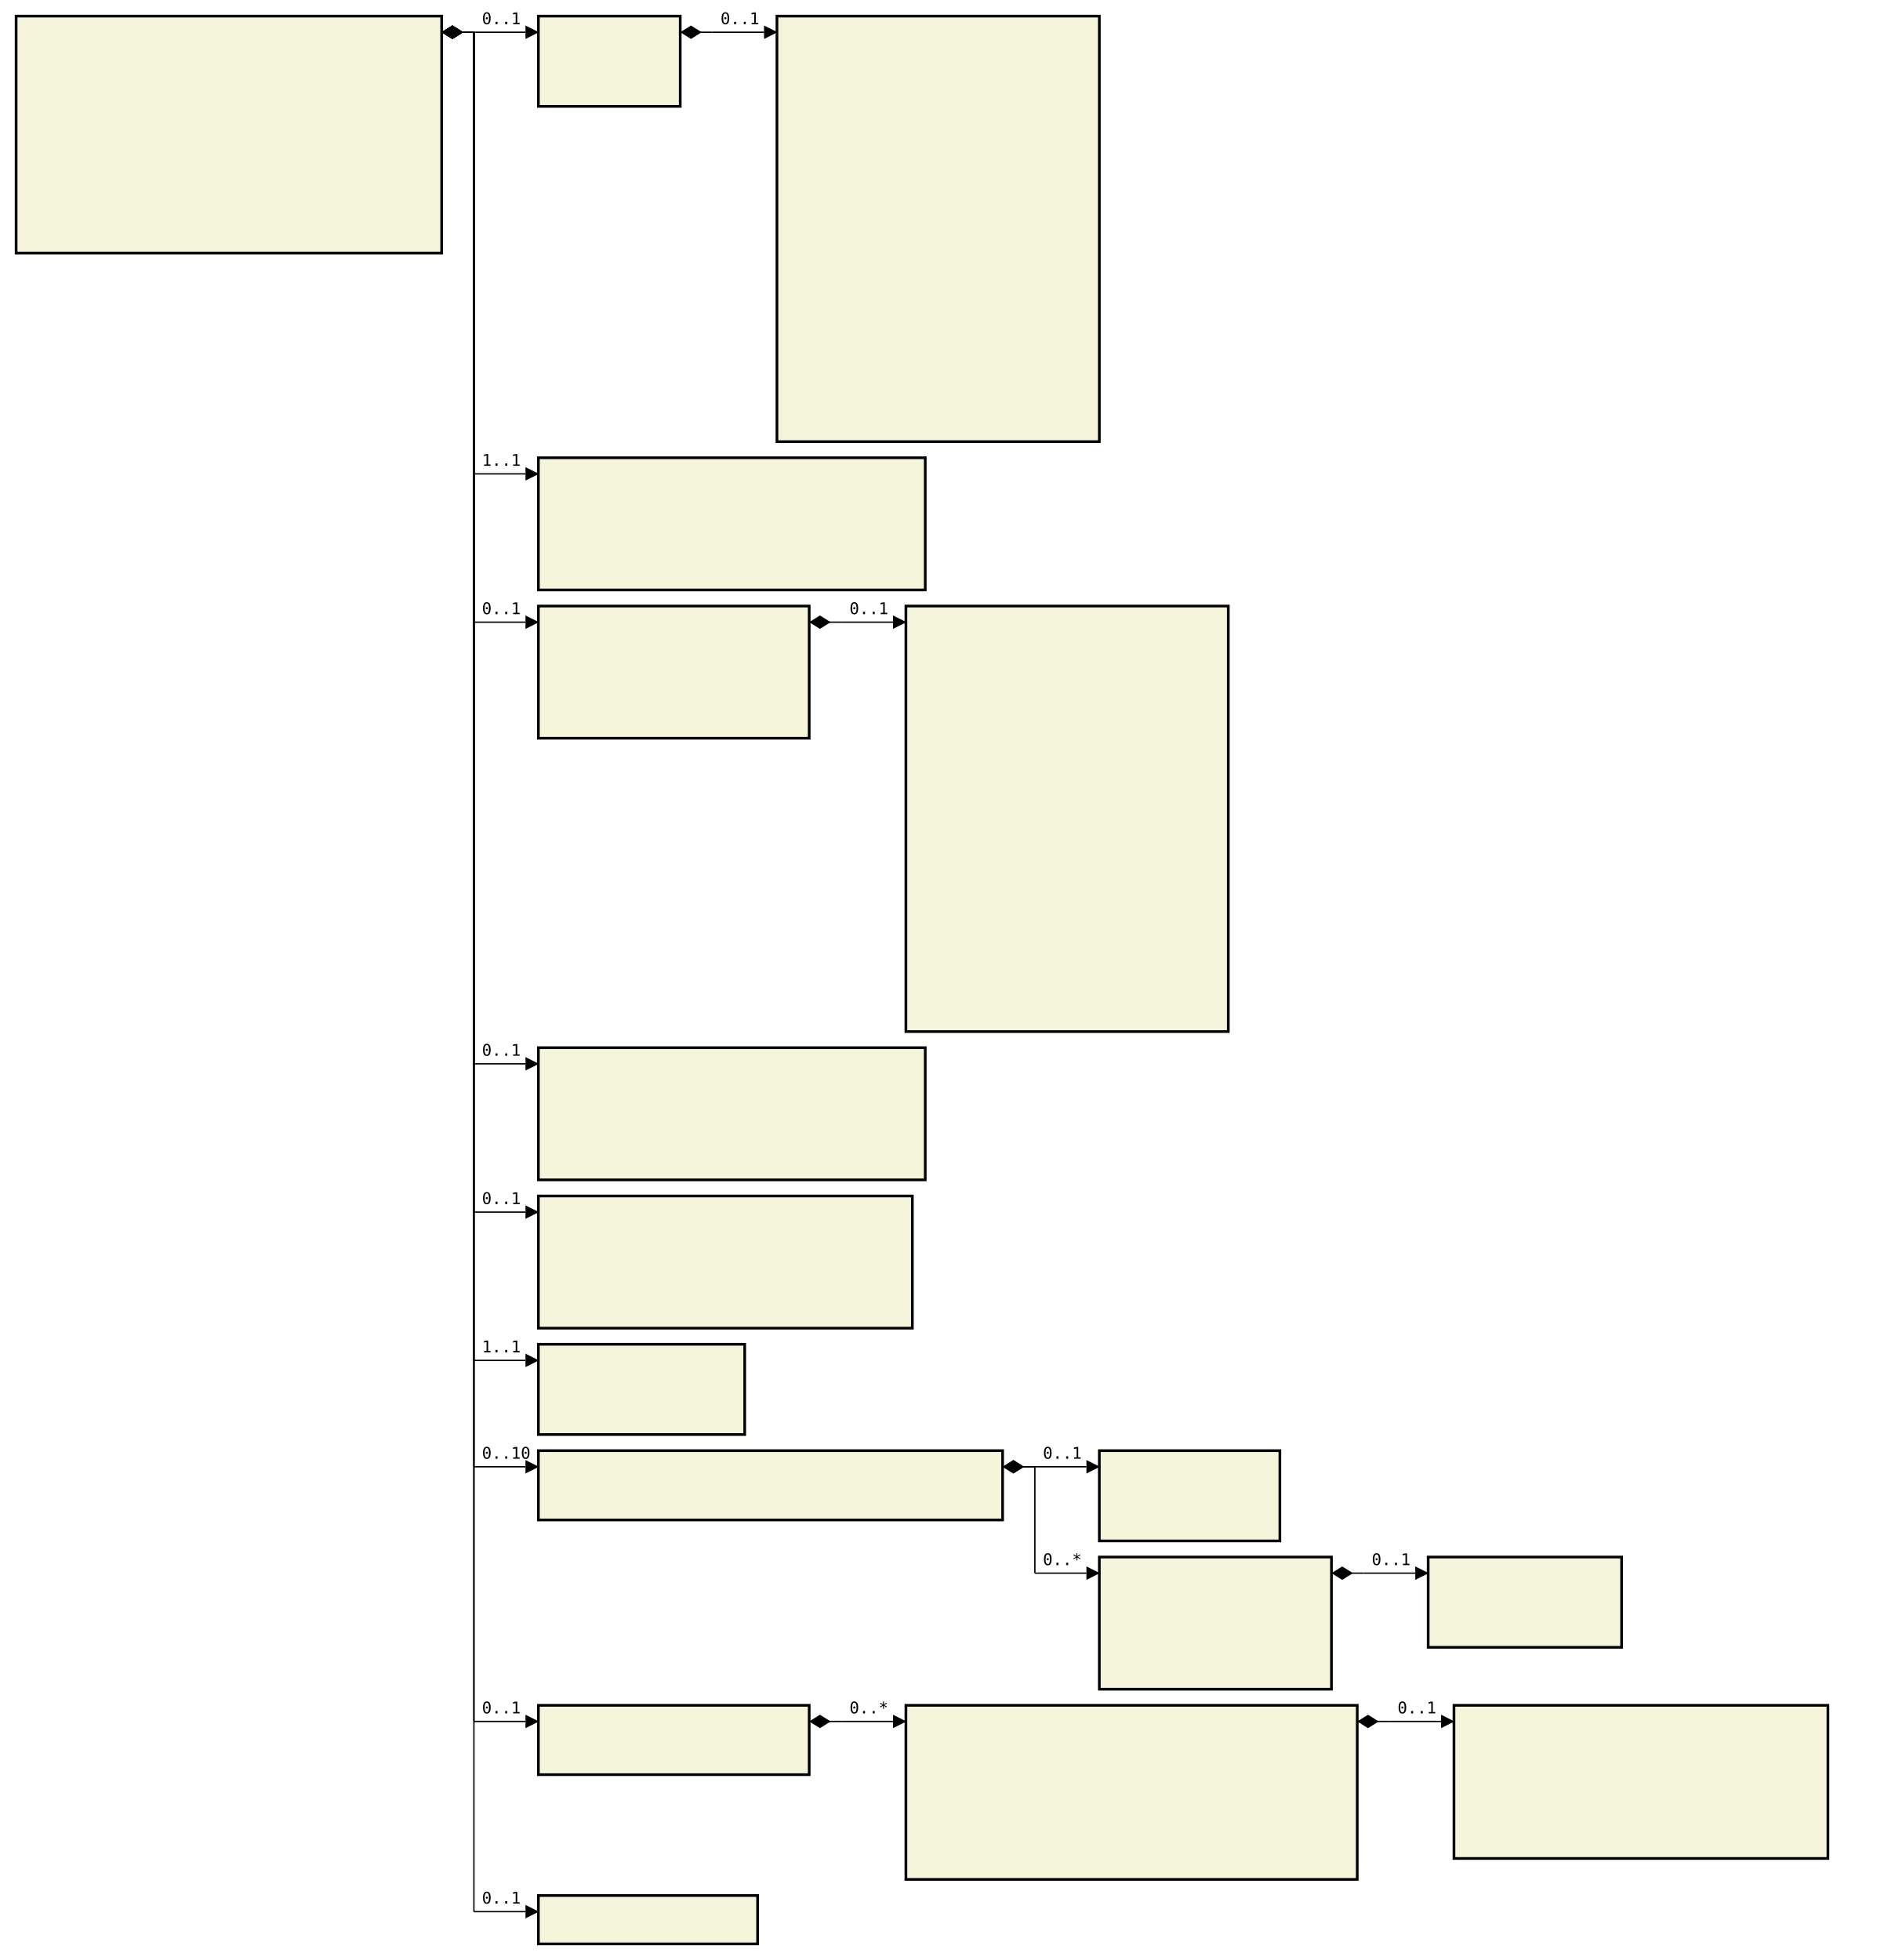
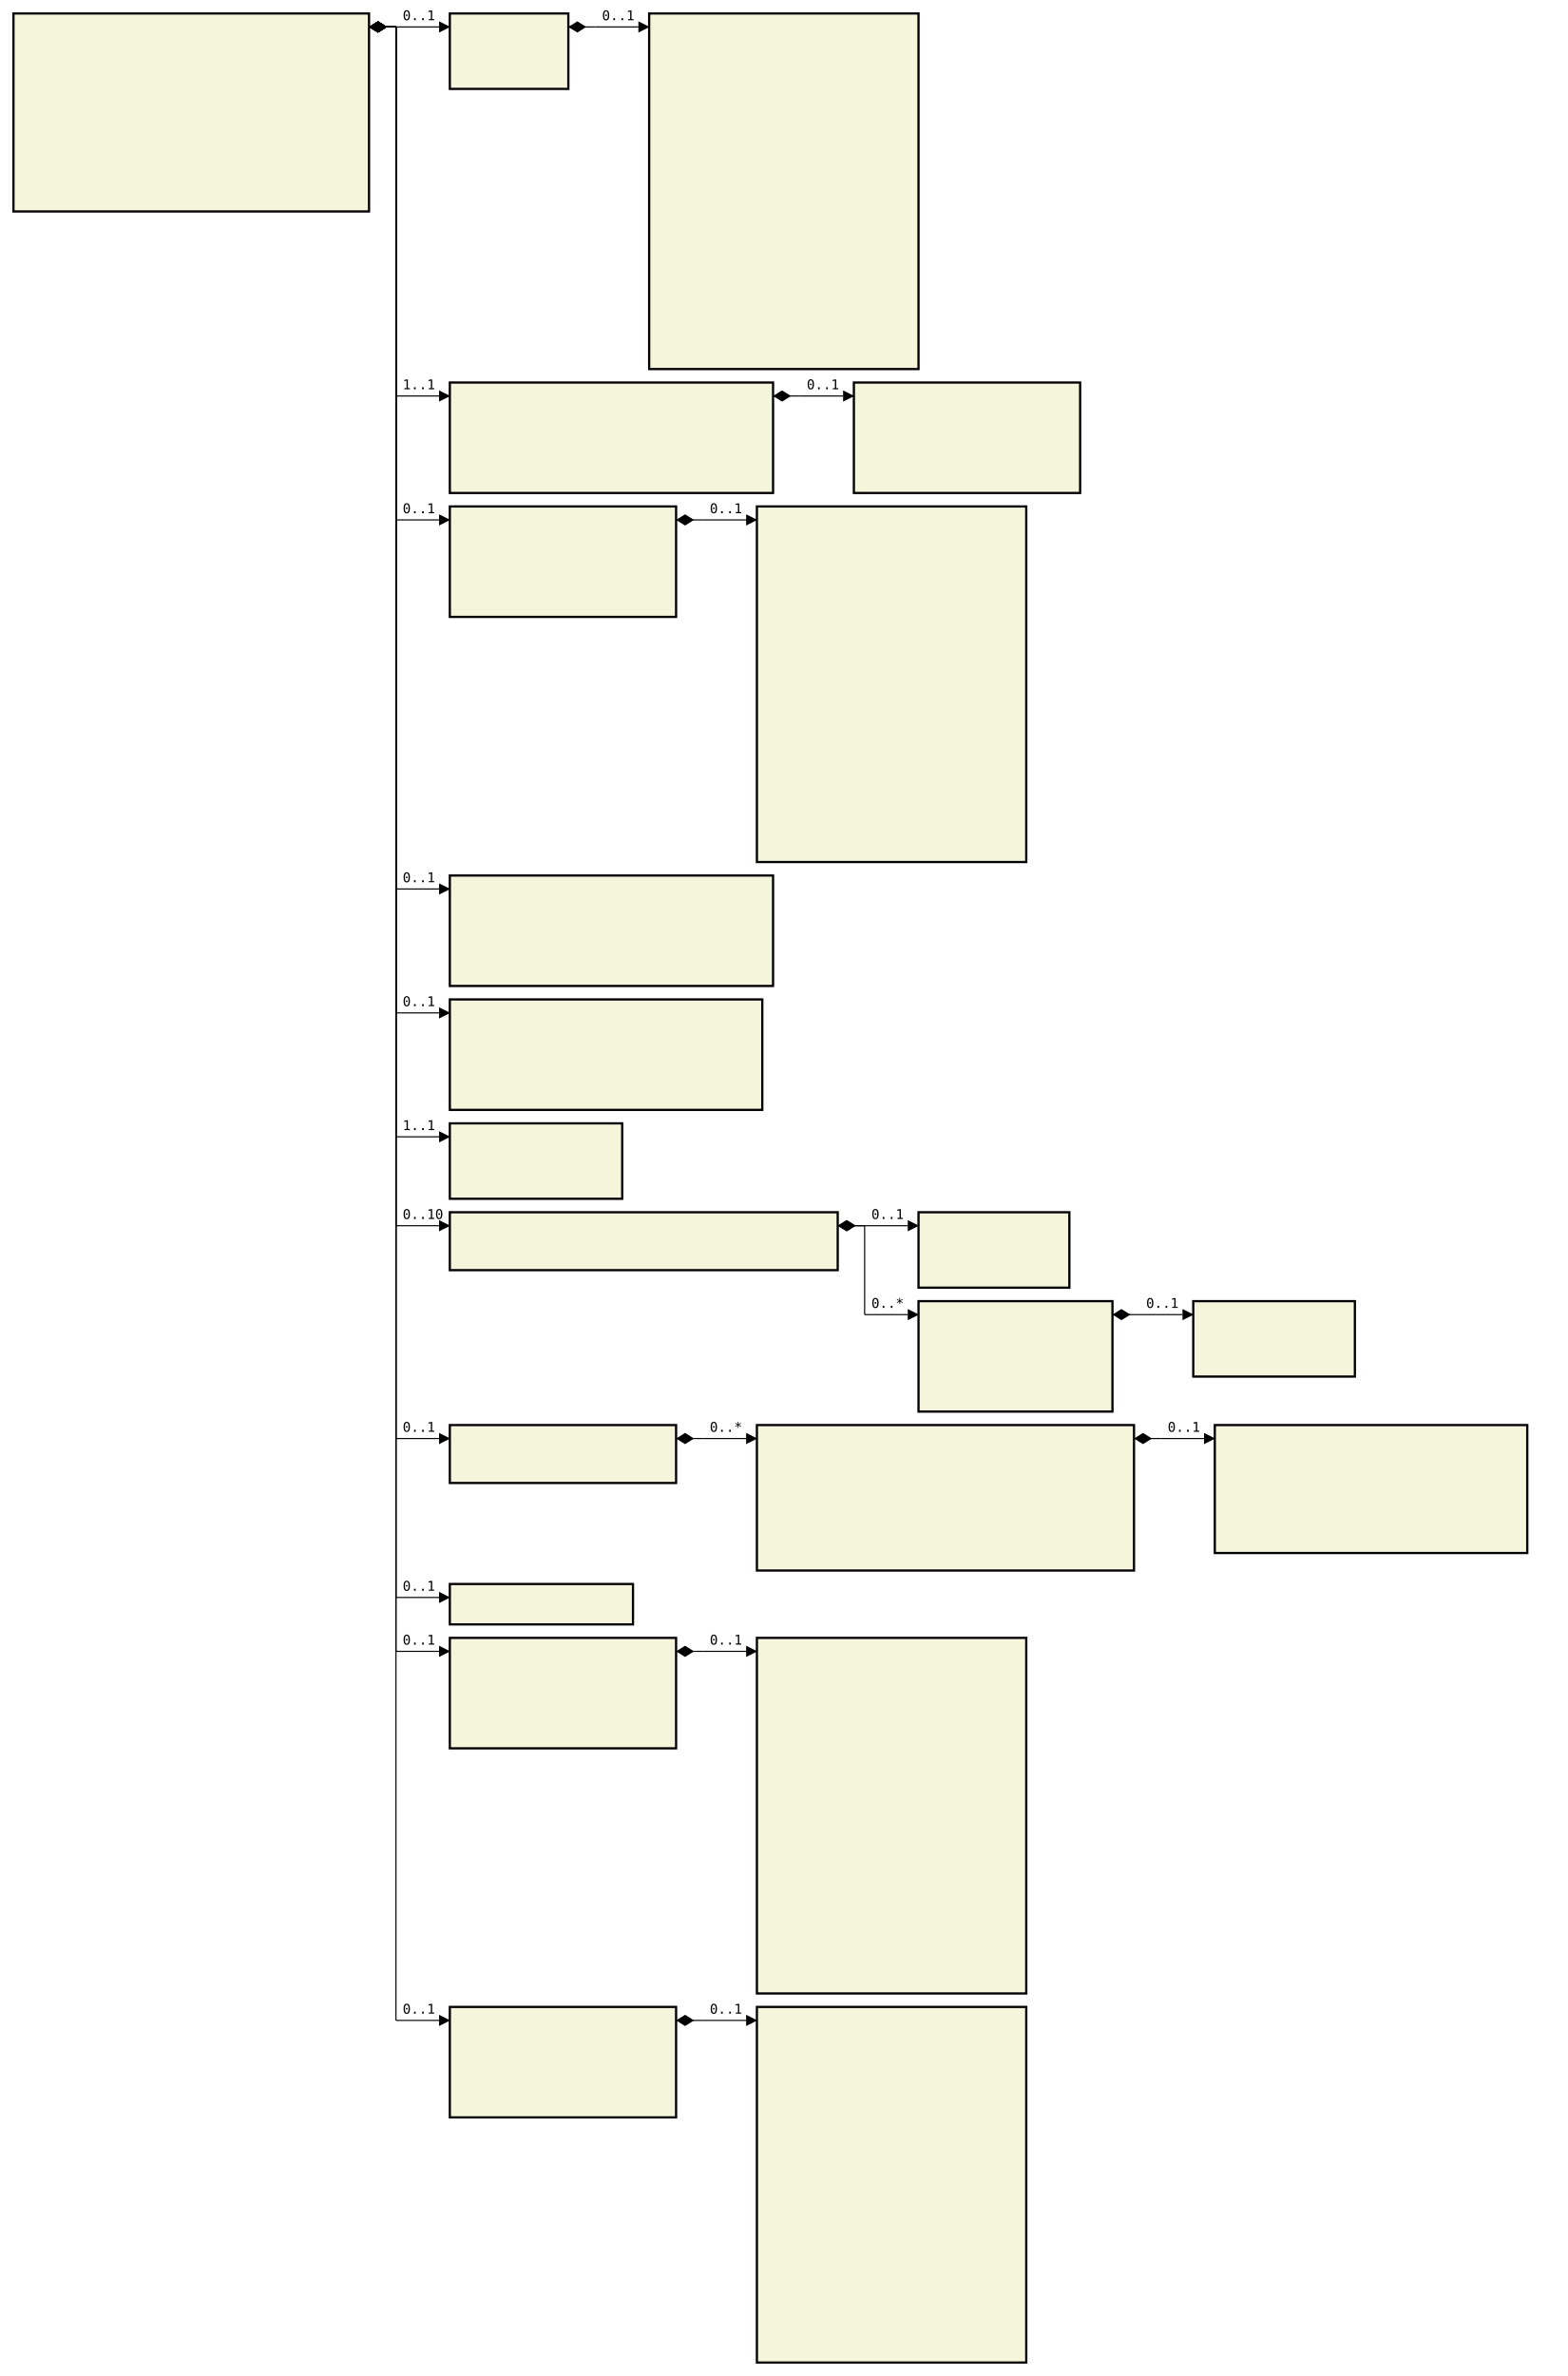
- <svg xmlns="http://www.w3.org/2000/svg" font-family="monospace" width="116.4em" height="121.6em" style="background-color:white">
+ <svg xmlns="http://www.w3.org/2000/svg" font-family="monospace" width="116.4em" height="176.4em" style="background-color:white">
  <defs>
    <marker id="Triangle" viewBox="0 0 10 10" refX="0" refY="5" markerUnits="strokeWidth" markerWidth="15" markerHeight="10" orient="auto">
      <path d="M 0 0 L 10 5 L 0 10 z" />
    </marker>
    <marker id="Diamond" viewBox="0 0 16 10" refX="0" refY="5" markerUnits="strokeWidth" markerWidth="20" markerHeight="10" orient="auto">
      <path d="M 0 5 L 8 10 L 16 5 L 8 0 z" />
    </marker>
  </defs>
  <rect x="1em" y="1em" width="26.4em" height="14.7em" fill="beige" stroke="black" stroke-width="2" />
  <text style="font-weight:bold" text-anchor="middle" x="14.2em" y="2.3em" fill="black">
</text>
  <text x="2em" y="4.3em" fill="darkslateblue">
</text>
  <text x="2em" y="5.6em" fill="darkslateblue">
</text>
  <text x="2em" y="6.9em" fill="darkslateblue">
</text>
  <text x="2em" y="8.2em" fill="darkslateblue">
</text>
  <text x="2em" y="9.5em" fill="darkslateblue">
</text>
  <text x="2em" y="10.8em" fill="darkslateblue">
</text>
  <text x="2em" y="12.1em" fill="darkslateblue">
</text>
  <text x="2em" y="13.4em" fill="darkslateblue">
</text>
  <text x="2em" y="14.7em" fill="darkslateblue">
</text>
  <rect x="33.4em" y="1em" width="8.8em" height="5.6em" fill="beige" stroke="black" stroke-width="2" />
  <text style="font-weight:bold" text-anchor="middle" x="37.8em" y="2.3em" fill="black">
</text>
  <text x="34.4em" y="4.3em" fill="darkslateblue">
</text>
  <text x="34.4em" y="5.6em" fill="darkslateblue">
</text>
  <rect x="48.2em" y="1em" width="20em" height="26.4em" fill="beige" stroke="black" stroke-width="2" />
  <text style="font-weight:bold" text-anchor="middle" x="58.2em" y="2.3em" fill="black">
</text>
  <text x="49.2em" y="4.3em" fill="darkslateblue">
</text>
  <text x="49.2em" y="5.6em" fill="darkslateblue">
</text>
  <text x="49.2em" y="6.9em" fill="darkslateblue">
</text>
  <text x="49.2em" y="8.2em" fill="darkslateblue">
</text>
  <text x="49.2em" y="9.5em" fill="darkslateblue">
</text>
  <text x="49.2em" y="10.8em" fill="darkslateblue">
</text>
  <text x="49.2em" y="12.1em" fill="darkslateblue">
</text>
  <text x="49.2em" y="13.4em" fill="darkslateblue">
</text>
  <text x="49.2em" y="14.7em" fill="darkslateblue">
</text>
  <text x="49.2em" y="16em" fill="darkslateblue">
</text>
  <text x="49.2em" y="17.3em" fill="darkslateblue">
</text>
  <text x="49.2em" y="18.6em" fill="darkslateblue">
</text>
  <text x="49.2em" y="19.9em" fill="darkslateblue">
</text>
  <text x="49.2em" y="21.2em" fill="darkslateblue">
</text>
  <text x="49.2em" y="22.5em" fill="darkslateblue">
</text>
  <text x="49.2em" y="23.8em" fill="darkslateblue">
</text>
  <text x="49.2em" y="25.1em" fill="darkslateblue">
</text>
  <text x="49.2em" y="26.4em" fill="darkslateblue">
</text>
  <rect x="33.4em" y="28.4em" width="24em" height="8.2em" fill="beige" stroke="black" stroke-width="2" />
  <text style="font-weight:bold" text-anchor="middle" x="45.4em" y="29.7em" fill="black">
</text>
  <text x="34.4em" y="31.7em" fill="darkslateblue">
</text>
  <text x="34.4em" y="33em" fill="darkslateblue">
</text>
  <text x="34.4em" y="34.3em" fill="darkslateblue">
</text>
  <text x="34.4em" y="35.6em" fill="darkslateblue">
</text>
+   <rect x="63.4em" y="28.4em" width="16.8em" height="8.2em" fill="beige" stroke="black" stroke-width="2" />
+   <text style="font-weight:bold" text-anchor="middle" x="71.8em" y="29.7em" fill="black">
+ </text>
+   <text x="64.4em" y="31.7em" fill="darkslateblue">
+ </text>
+   <text x="64.4em" y="33em" fill="darkslateblue">
+ </text>
+   <text x="64.4em" y="34.3em" fill="darkslateblue">
+ </text>
+   <text x="64.4em" y="35.6em" fill="darkslateblue">
+ </text>
  <rect x="33.4em" y="37.6em" width="16.8em" height="8.2em" fill="beige" stroke="black" stroke-width="2" />
  <text style="font-weight:bold" text-anchor="middle" x="41.8em" y="38.9em" fill="black">
</text>
  <text x="34.4em" y="40.9em" fill="darkslateblue">
</text>
  <text x="34.4em" y="42.2em" fill="darkslateblue">
</text>
  <text x="34.4em" y="43.5em" fill="darkslateblue">
</text>
  <text x="34.4em" y="44.8em" fill="darkslateblue">
</text>
  <rect x="56.2em" y="37.6em" width="20em" height="26.4em" fill="beige" stroke="black" stroke-width="2" />
  <text style="font-weight:bold" text-anchor="middle" x="66.2em" y="38.9em" fill="black">
</text>
  <text x="57.2em" y="40.9em" fill="darkslateblue">
</text>
  <text x="57.2em" y="42.2em" fill="darkslateblue">
</text>
  <text x="57.2em" y="43.5em" fill="darkslateblue">
</text>
  <text x="57.2em" y="44.8em" fill="darkslateblue">
</text>
  <text x="57.2em" y="46.1em" fill="darkslateblue">
</text>
  <text x="57.2em" y="47.4em" fill="darkslateblue">
</text>
  <text x="57.2em" y="48.7em" fill="darkslateblue">
</text>
  <text x="57.2em" y="50em" fill="darkslateblue">
</text>
  <text x="57.2em" y="51.3em" fill="darkslateblue">
</text>
  <text x="57.2em" y="52.6em" fill="darkslateblue">
</text>
  <text x="57.2em" y="53.9em" fill="darkslateblue">
</text>
  <text x="57.2em" y="55.2em" fill="darkslateblue">
</text>
  <text x="57.2em" y="56.5em" fill="darkslateblue">
</text>
  <text x="57.2em" y="57.8em" fill="darkslateblue">
</text>
  <text x="57.2em" y="59.1em" fill="darkslateblue">
</text>
  <text x="57.2em" y="60.4em" fill="darkslateblue">
</text>
  <text x="57.2em" y="61.7em" fill="darkslateblue">
</text>
  <text x="57.2em" y="63em" fill="darkslateblue">
</text>
  <rect x="33.4em" y="65em" width="24em" height="8.2em" fill="beige" stroke="black" stroke-width="2" />
  <text style="font-weight:bold" text-anchor="middle" x="45.4em" y="66.3em" fill="black">
</text>
  <text x="34.4em" y="68.3em" fill="darkslateblue">
</text>
  <text x="34.4em" y="69.6em" fill="darkslateblue">
</text>
  <text x="34.4em" y="70.9em" fill="darkslateblue">
</text>
  <text x="34.4em" y="72.2em" fill="darkslateblue">
</text>
  <rect x="33.4em" y="74.2em" width="23.2em" height="8.2em" fill="beige" stroke="black" stroke-width="2" />
  <text style="font-weight:bold" text-anchor="middle" x="45em" y="75.5em" fill="black">
</text>
  <text x="34.4em" y="77.5em" fill="darkslateblue">
</text>
  <text x="34.4em" y="78.8em" fill="darkslateblue">
</text>
  <text x="34.4em" y="80.1em" fill="darkslateblue">
</text>
  <text x="34.4em" y="81.4em" fill="darkslateblue">
</text>
  <rect x="33.4em" y="83.4em" width="12.8em" height="5.6em" fill="beige" stroke="black" stroke-width="2" />
  <text style="font-weight:bold" text-anchor="middle" x="39.8em" y="84.7em" fill="black">
</text>
  <text x="34.4em" y="86.7em" fill="darkslateblue">
</text>
  <text x="34.4em" y="88em" fill="darkslateblue">
</text>
  <rect x="33.4em" y="90em" width="28.8em" height="4.3em" fill="beige" stroke="black" stroke-width="2" />
  <text style="font-weight:bold" text-anchor="middle" x="47.8em" y="91.3em" fill="black">
</text>
  <text x="34.4em" y="93.3em" fill="darkslateblue">
</text>
  <rect x="68.2em" y="90em" width="11.2em" height="5.6em" fill="beige" stroke="black" stroke-width="2" />
  <text style="font-weight:bold" text-anchor="middle" x="73.8em" y="91.3em" fill="black">
</text>
  <text x="69.2em" y="93.3em" fill="darkslateblue">
</text>
  <text x="69.2em" y="94.6em" fill="darkslateblue">
</text>
  <rect x="68.2em" y="96.6em" width="14.4em" height="8.2em" fill="beige" stroke="black" stroke-width="2" />
  <text style="font-weight:bold" text-anchor="middle" x="75.4em" y="97.9em" fill="black">
</text>
  <text x="69.2em" y="99.9em" fill="darkslateblue">
</text>
  <text x="69.2em" y="101.2em" fill="darkslateblue">
</text>
  <text x="69.2em" y="102.5em" fill="darkslateblue">
</text>
  <text x="69.2em" y="103.8em" fill="darkslateblue">
</text>
  <rect x="88.6em" y="96.6em" width="12em" height="5.6em" fill="beige" stroke="black" stroke-width="2" />
  <text style="font-weight:bold" text-anchor="middle" x="94.6em" y="97.9em" fill="black">
</text>
  <text x="89.6em" y="99.9em" fill="darkslateblue">
</text>
  <text x="89.6em" y="101.2em" fill="darkslateblue">
</text>
  <rect x="33.4em" y="105.8em" width="16.8em" height="4.3em" fill="beige" stroke="black" stroke-width="2" />
  <text style="font-weight:bold" text-anchor="middle" x="41.8em" y="107.1em" fill="black">
</text>
  <text x="34.4em" y="109.1em" fill="darkslateblue">
</text>
  <rect x="56.2em" y="105.8em" width="28em" height="10.8em" fill="beige" stroke="black" stroke-width="2" />
  <text style="font-weight:bold" text-anchor="middle" x="70.2em" y="107.1em" fill="black">
</text>
  <text x="57.2em" y="109.1em" fill="darkslateblue">
</text>
  <text x="57.2em" y="110.4em" fill="darkslateblue">
</text>
  <text x="57.2em" y="111.7em" fill="darkslateblue">
</text>
  <text x="57.2em" y="113em" fill="darkslateblue">
</text>
  <text x="57.2em" y="114.3em" fill="darkslateblue">
</text>
  <text x="57.2em" y="115.6em" fill="darkslateblue">
</text>
  <rect x="90.2em" y="105.8em" width="23.2em" height="9.5em" fill="beige" stroke="black" stroke-width="2" />
  <text style="font-weight:bold" text-anchor="middle" x="101.8em" y="107.1em" fill="black">
</text>
  <text x="91.2em" y="109.1em" fill="darkslateblue">
</text>
  <text x="91.2em" y="110.4em" fill="darkslateblue">
</text>
  <text x="91.2em" y="111.7em" fill="darkslateblue">
</text>
  <text x="91.2em" y="113em" fill="darkslateblue">
</text>
  <text x="91.2em" y="114.3em" fill="darkslateblue">
</text>
  <rect x="33.4em" y="117.6em" width="13.6em" height="3em" fill="beige" stroke="black" stroke-width="2" />
  <text style="font-weight:bold" text-anchor="middle" x="40.2em" y="118.9em" fill="black">
+ </text>
+   <rect x="33.4em" y="121.6em" width="16.8em" height="8.2em" fill="beige" stroke="black" stroke-width="2" />
+   <text style="font-weight:bold" text-anchor="middle" x="41.8em" y="122.9em" fill="black">
+ </text>
+   <text x="34.4em" y="124.9em" fill="darkslateblue">
+ </text>
+   <text x="34.4em" y="126.2em" fill="darkslateblue">
+ </text>
+   <text x="34.4em" y="127.5em" fill="darkslateblue">
+ </text>
+   <text x="34.4em" y="128.8em" fill="darkslateblue">
+ </text>
+   <rect x="56.2em" y="121.6em" width="20em" height="26.4em" fill="beige" stroke="black" stroke-width="2" />
+   <text style="font-weight:bold" text-anchor="middle" x="66.2em" y="122.9em" fill="black">
+ </text>
+   <text x="57.2em" y="124.9em" fill="darkslateblue">
+ </text>
+   <text x="57.2em" y="126.2em" fill="darkslateblue">
+ </text>
+   <text x="57.2em" y="127.5em" fill="darkslateblue">
+ </text>
+   <text x="57.2em" y="128.8em" fill="darkslateblue">
+ </text>
+   <text x="57.2em" y="130.1em" fill="darkslateblue">
+ </text>
+   <text x="57.2em" y="131.4em" fill="darkslateblue">
+ </text>
+   <text x="57.2em" y="132.7em" fill="darkslateblue">
+ </text>
+   <text x="57.2em" y="134em" fill="darkslateblue">
+ </text>
+   <text x="57.2em" y="135.3em" fill="darkslateblue">
+ </text>
+   <text x="57.2em" y="136.6em" fill="darkslateblue">
+ </text>
+   <text x="57.2em" y="137.9em" fill="darkslateblue">
+ </text>
+   <text x="57.2em" y="139.2em" fill="darkslateblue">
+ </text>
+   <text x="57.2em" y="140.5em" fill="darkslateblue">
+ </text>
+   <text x="57.2em" y="141.8em" fill="darkslateblue">
+ </text>
+   <text x="57.2em" y="143.1em" fill="darkslateblue">
+ </text>
+   <text x="57.2em" y="144.4em" fill="darkslateblue">
+ </text>
+   <text x="57.2em" y="145.7em" fill="darkslateblue">
+ </text>
+   <text x="57.2em" y="147em" fill="darkslateblue">
+ </text>
+   <rect x="33.4em" y="149em" width="16.8em" height="8.2em" fill="beige" stroke="black" stroke-width="2" />
+   <text style="font-weight:bold" text-anchor="middle" x="41.8em" y="150.3em" fill="black">
+ </text>
+   <text x="34.4em" y="152.3em" fill="darkslateblue">
+ </text>
+   <text x="34.4em" y="153.6em" fill="darkslateblue">
+ </text>
+   <text x="34.4em" y="154.9em" fill="darkslateblue">
+ </text>
+   <text x="34.4em" y="156.2em" fill="darkslateblue">
+ </text>
+   <rect x="56.2em" y="149em" width="20em" height="26.4em" fill="beige" stroke="black" stroke-width="2" />
+   <text style="font-weight:bold" text-anchor="middle" x="66.2em" y="150.3em" fill="black">
+ </text>
+   <text x="57.2em" y="152.3em" fill="darkslateblue">
+ </text>
+   <text x="57.2em" y="153.6em" fill="darkslateblue">
+ </text>
+   <text x="57.2em" y="154.9em" fill="darkslateblue">
+ </text>
+   <text x="57.2em" y="156.2em" fill="darkslateblue">
+ </text>
+   <text x="57.2em" y="157.5em" fill="darkslateblue">
+ </text>
+   <text x="57.2em" y="158.8em" fill="darkslateblue">
+ </text>
+   <text x="57.2em" y="160.1em" fill="darkslateblue">
+ </text>
+   <text x="57.2em" y="161.4em" fill="darkslateblue">
+ </text>
+   <text x="57.2em" y="162.7em" fill="darkslateblue">
+ </text>
+   <text x="57.2em" y="164em" fill="darkslateblue">
+ </text>
+   <text x="57.2em" y="165.3em" fill="darkslateblue">
+ </text>
+   <text x="57.2em" y="166.6em" fill="darkslateblue">
+ </text>
+   <text x="57.2em" y="167.9em" fill="darkslateblue">
+ </text>
+   <text x="57.2em" y="169.2em" fill="darkslateblue">
+ </text>
+   <text x="57.2em" y="170.5em" fill="darkslateblue">
+ </text>
+   <text x="57.2em" y="171.8em" fill="darkslateblue">
+ </text>
+   <text x="57.2em" y="173.1em" fill="darkslateblue">
+ </text>
+   <text x="57.2em" y="174.4em" fill="darkslateblue">
</text>
  <line x1="27.4em" y1="2em" x2="29.4em" y2="2em" stroke="black" marker-start="url(#Diamond)" />
  <line x1="29.4em" y1="2em" x2="29.4em" y2="2em" stroke="black" />
  <line x1="29.4em" y1="2em" x2="32.6em" y2="2em" stroke="black" marker-end="url(#Triangle)" />
  <text x="29.9em" y="1.5em">0..1</text>
  <line x1="42.2em" y1="2em" x2="44.2em" y2="2em" stroke="black" marker-start="url(#Diamond)" />
  <line x1="44.2em" y1="2em" x2="44.2em" y2="2em" stroke="black" />
  <line x1="44.2em" y1="2em" x2="47.4em" y2="2em" stroke="black" marker-end="url(#Triangle)" />
  <text x="44.7em" y="1.5em">0..1</text>
  <line x1="27.4em" y1="2em" x2="29.4em" y2="2em" stroke="black" marker-start="url(#Diamond)" />
  <line x1="29.4em" y1="2em" x2="29.4em" y2="29.4em" stroke="black" />
  <line x1="29.4em" y1="29.4em" x2="32.6em" y2="29.4em" stroke="black" marker-end="url(#Triangle)" />
  <text x="29.9em" y="28.9em">1..1</text>
+   <line x1="57.4em" y1="29.4em" x2="59.4em" y2="29.4em" stroke="black" marker-start="url(#Diamond)" />
+   <line x1="59.4em" y1="29.4em" x2="59.4em" y2="29.4em" stroke="black" />
+   <line x1="59.4em" y1="29.4em" x2="62.6em" y2="29.4em" stroke="black" marker-end="url(#Triangle)" />
+   <text x="59.9em" y="28.9em">0..1</text>
  <line x1="27.4em" y1="2em" x2="29.4em" y2="2em" stroke="black" marker-start="url(#Diamond)" />
  <line x1="29.4em" y1="2em" x2="29.4em" y2="38.6em" stroke="black" />
  <line x1="29.4em" y1="38.6em" x2="32.6em" y2="38.6em" stroke="black" marker-end="url(#Triangle)" />
  <text x="29.9em" y="38.1em">0..1</text>
  <line x1="50.2em" y1="38.6em" x2="52.2em" y2="38.6em" stroke="black" marker-start="url(#Diamond)" />
  <line x1="52.2em" y1="38.6em" x2="52.2em" y2="38.6em" stroke="black" />
  <line x1="52.2em" y1="38.6em" x2="55.4em" y2="38.6em" stroke="black" marker-end="url(#Triangle)" />
  <text x="52.7em" y="38.1em">0..1</text>
  <line x1="27.4em" y1="2em" x2="29.4em" y2="2em" stroke="black" marker-start="url(#Diamond)" />
  <line x1="29.4em" y1="2em" x2="29.4em" y2="66em" stroke="black" />
  <line x1="29.4em" y1="66em" x2="32.6em" y2="66em" stroke="black" marker-end="url(#Triangle)" />
  <text x="29.9em" y="65.5em">0..1</text>
  <line x1="27.4em" y1="2em" x2="29.4em" y2="2em" stroke="black" marker-start="url(#Diamond)" />
  <line x1="29.4em" y1="2em" x2="29.4em" y2="75.2em" stroke="black" />
  <line x1="29.4em" y1="75.2em" x2="32.6em" y2="75.2em" stroke="black" marker-end="url(#Triangle)" />
  <text x="29.9em" y="74.7em">0..1</text>
  <line x1="27.4em" y1="2em" x2="29.4em" y2="2em" stroke="black" marker-start="url(#Diamond)" />
  <line x1="29.4em" y1="2em" x2="29.4em" y2="84.4em" stroke="black" />
  <line x1="29.4em" y1="84.4em" x2="32.6em" y2="84.4em" stroke="black" marker-end="url(#Triangle)" />
  <text x="29.9em" y="83.9em">1..1</text>
  <line x1="27.4em" y1="2em" x2="29.4em" y2="2em" stroke="black" marker-start="url(#Diamond)" />
  <line x1="29.4em" y1="2em" x2="29.4em" y2="91em" stroke="black" />
  <line x1="29.4em" y1="91em" x2="32.6em" y2="91em" stroke="black" marker-end="url(#Triangle)" />
  <text x="29.9em" y="90.5em">0..10</text>
  <line x1="62.2em" y1="91em" x2="64.2em" y2="91em" stroke="black" marker-start="url(#Diamond)" />
  <line x1="64.2em" y1="91em" x2="64.2em" y2="91em" stroke="black" />
  <line x1="64.2em" y1="91em" x2="67.4em" y2="91em" stroke="black" marker-end="url(#Triangle)" />
  <text x="64.7em" y="90.5em">0..1</text>
  <line x1="62.2em" y1="91em" x2="64.2em" y2="91em" stroke="black" marker-start="url(#Diamond)" />
  <line x1="64.2em" y1="91em" x2="64.2em" y2="97.6em" stroke="black" />
  <line x1="64.2em" y1="97.6em" x2="67.4em" y2="97.6em" stroke="black" marker-end="url(#Triangle)" />
  <text x="64.7em" y="97.1em">0..*</text>
  <line x1="82.6em" y1="97.6em" x2="84.6em" y2="97.6em" stroke="black" marker-start="url(#Diamond)" />
  <line x1="84.6em" y1="97.6em" x2="84.6em" y2="97.6em" stroke="black" />
  <line x1="84.6em" y1="97.6em" x2="87.8em" y2="97.6em" stroke="black" marker-end="url(#Triangle)" />
  <text x="85.1em" y="97.1em">0..1</text>
  <line x1="27.4em" y1="2em" x2="29.4em" y2="2em" stroke="black" marker-start="url(#Diamond)" />
  <line x1="29.4em" y1="2em" x2="29.4em" y2="106.8em" stroke="black" />
  <line x1="29.4em" y1="106.8em" x2="32.6em" y2="106.8em" stroke="black" marker-end="url(#Triangle)" />
  <text x="29.9em" y="106.3em">0..1</text>
  <line x1="50.2em" y1="106.8em" x2="52.2em" y2="106.8em" stroke="black" marker-start="url(#Diamond)" />
  <line x1="52.2em" y1="106.8em" x2="52.2em" y2="106.8em" stroke="black" />
  <line x1="52.2em" y1="106.8em" x2="55.4em" y2="106.8em" stroke="black" marker-end="url(#Triangle)" />
  <text x="52.7em" y="106.3em">0..*</text>
  <line x1="84.2em" y1="106.8em" x2="86.2em" y2="106.8em" stroke="black" marker-start="url(#Diamond)" />
  <line x1="86.2em" y1="106.8em" x2="86.2em" y2="106.8em" stroke="black" />
  <line x1="86.2em" y1="106.8em" x2="89.4em" y2="106.8em" stroke="black" marker-end="url(#Triangle)" />
  <text x="86.7em" y="106.3em">0..1</text>
  <line x1="27.4em" y1="2em" x2="29.4em" y2="2em" stroke="black" marker-start="url(#Diamond)" />
  <line x1="29.4em" y1="2em" x2="29.4em" y2="118.6em" stroke="black" />
  <line x1="29.4em" y1="118.6em" x2="32.6em" y2="118.6em" stroke="black" marker-end="url(#Triangle)" />
  <text x="29.9em" y="118.1em">0..1</text>
+   <line x1="27.4em" y1="2em" x2="29.4em" y2="2em" stroke="black" marker-start="url(#Diamond)" />
+   <line x1="29.4em" y1="2em" x2="29.4em" y2="122.6em" stroke="black" />
+   <line x1="29.4em" y1="122.6em" x2="32.6em" y2="122.6em" stroke="black" marker-end="url(#Triangle)" />
+   <text x="29.9em" y="122.1em">0..1</text>
+   <line x1="50.2em" y1="122.6em" x2="52.2em" y2="122.6em" stroke="black" marker-start="url(#Diamond)" />
+   <line x1="52.2em" y1="122.6em" x2="52.2em" y2="122.6em" stroke="black" />
+   <line x1="52.2em" y1="122.6em" x2="55.4em" y2="122.6em" stroke="black" marker-end="url(#Triangle)" />
+   <text x="52.7em" y="122.1em">0..1</text>
+   <line x1="27.4em" y1="2em" x2="29.4em" y2="2em" stroke="black" marker-start="url(#Diamond)" />
+   <line x1="29.4em" y1="2em" x2="29.4em" y2="150em" stroke="black" />
+   <line x1="29.4em" y1="150em" x2="32.6em" y2="150em" stroke="black" marker-end="url(#Triangle)" />
+   <text x="29.9em" y="149.5em">0..1</text>
+   <line x1="50.2em" y1="150em" x2="52.2em" y2="150em" stroke="black" marker-start="url(#Diamond)" />
+   <line x1="52.2em" y1="150em" x2="52.2em" y2="150em" stroke="black" />
+   <line x1="52.2em" y1="150em" x2="55.4em" y2="150em" stroke="black" marker-end="url(#Triangle)" />
+   <text x="52.7em" y="149.5em">0..1</text>
</svg>
